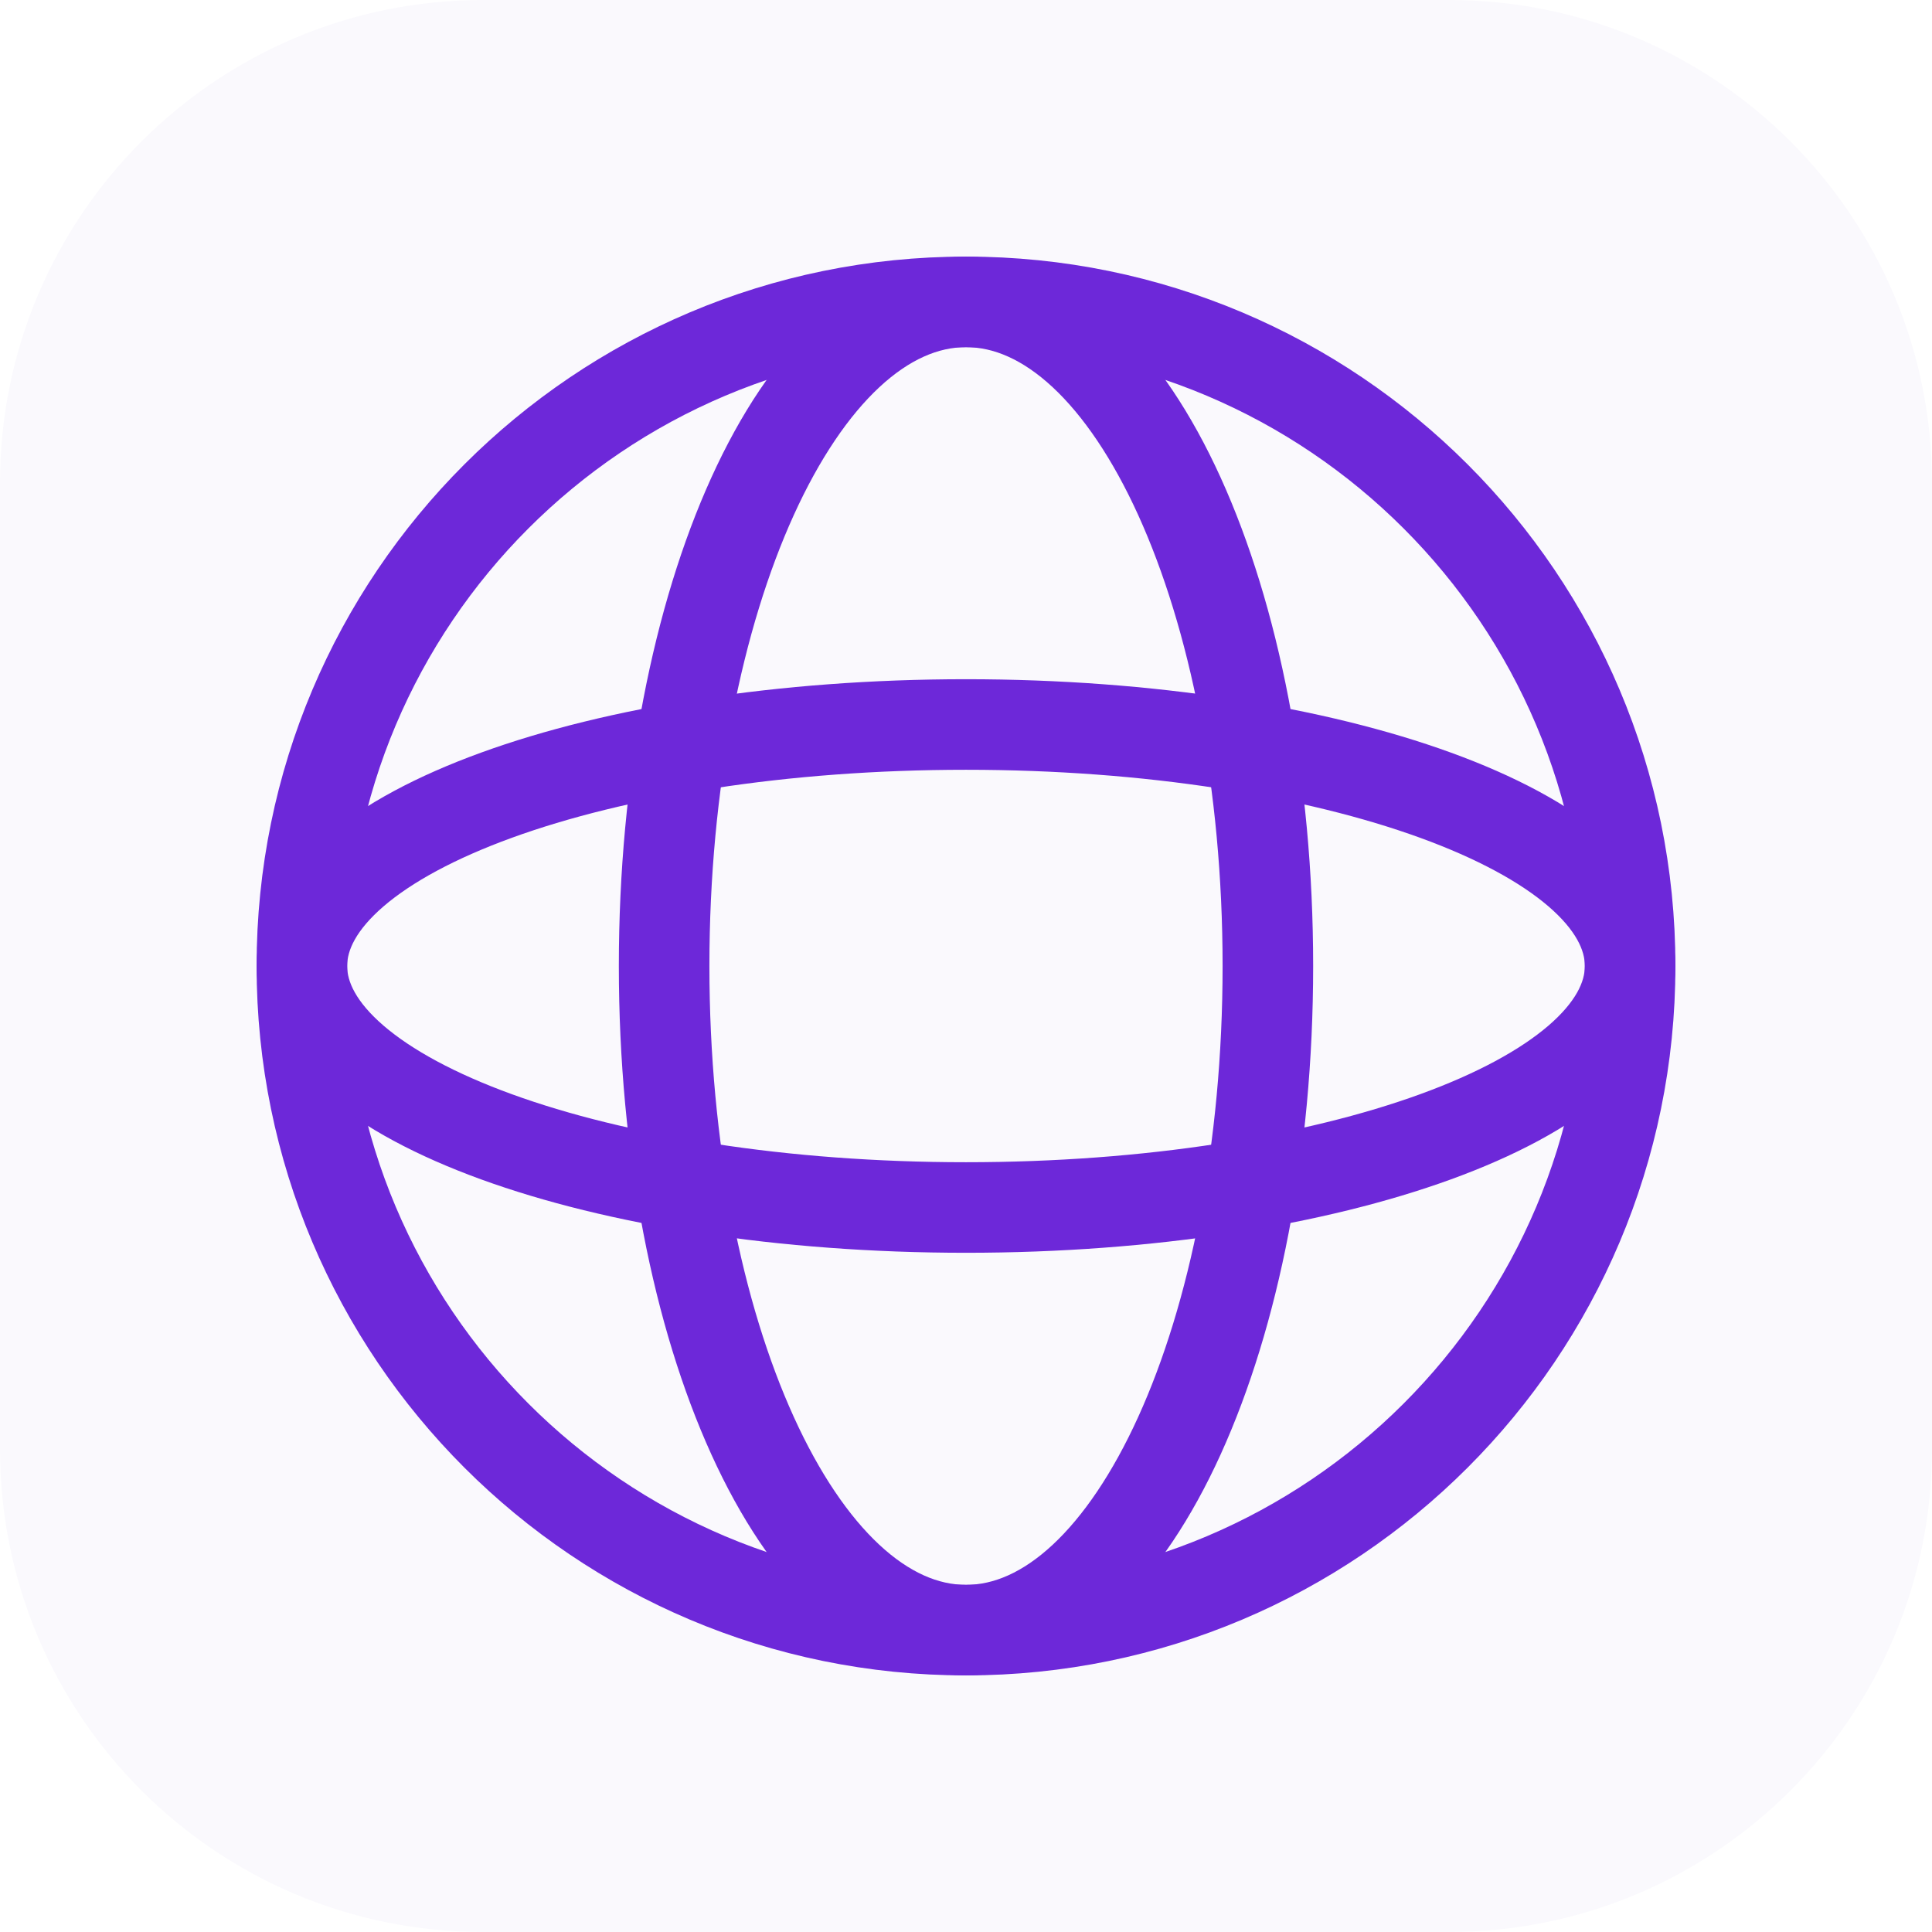
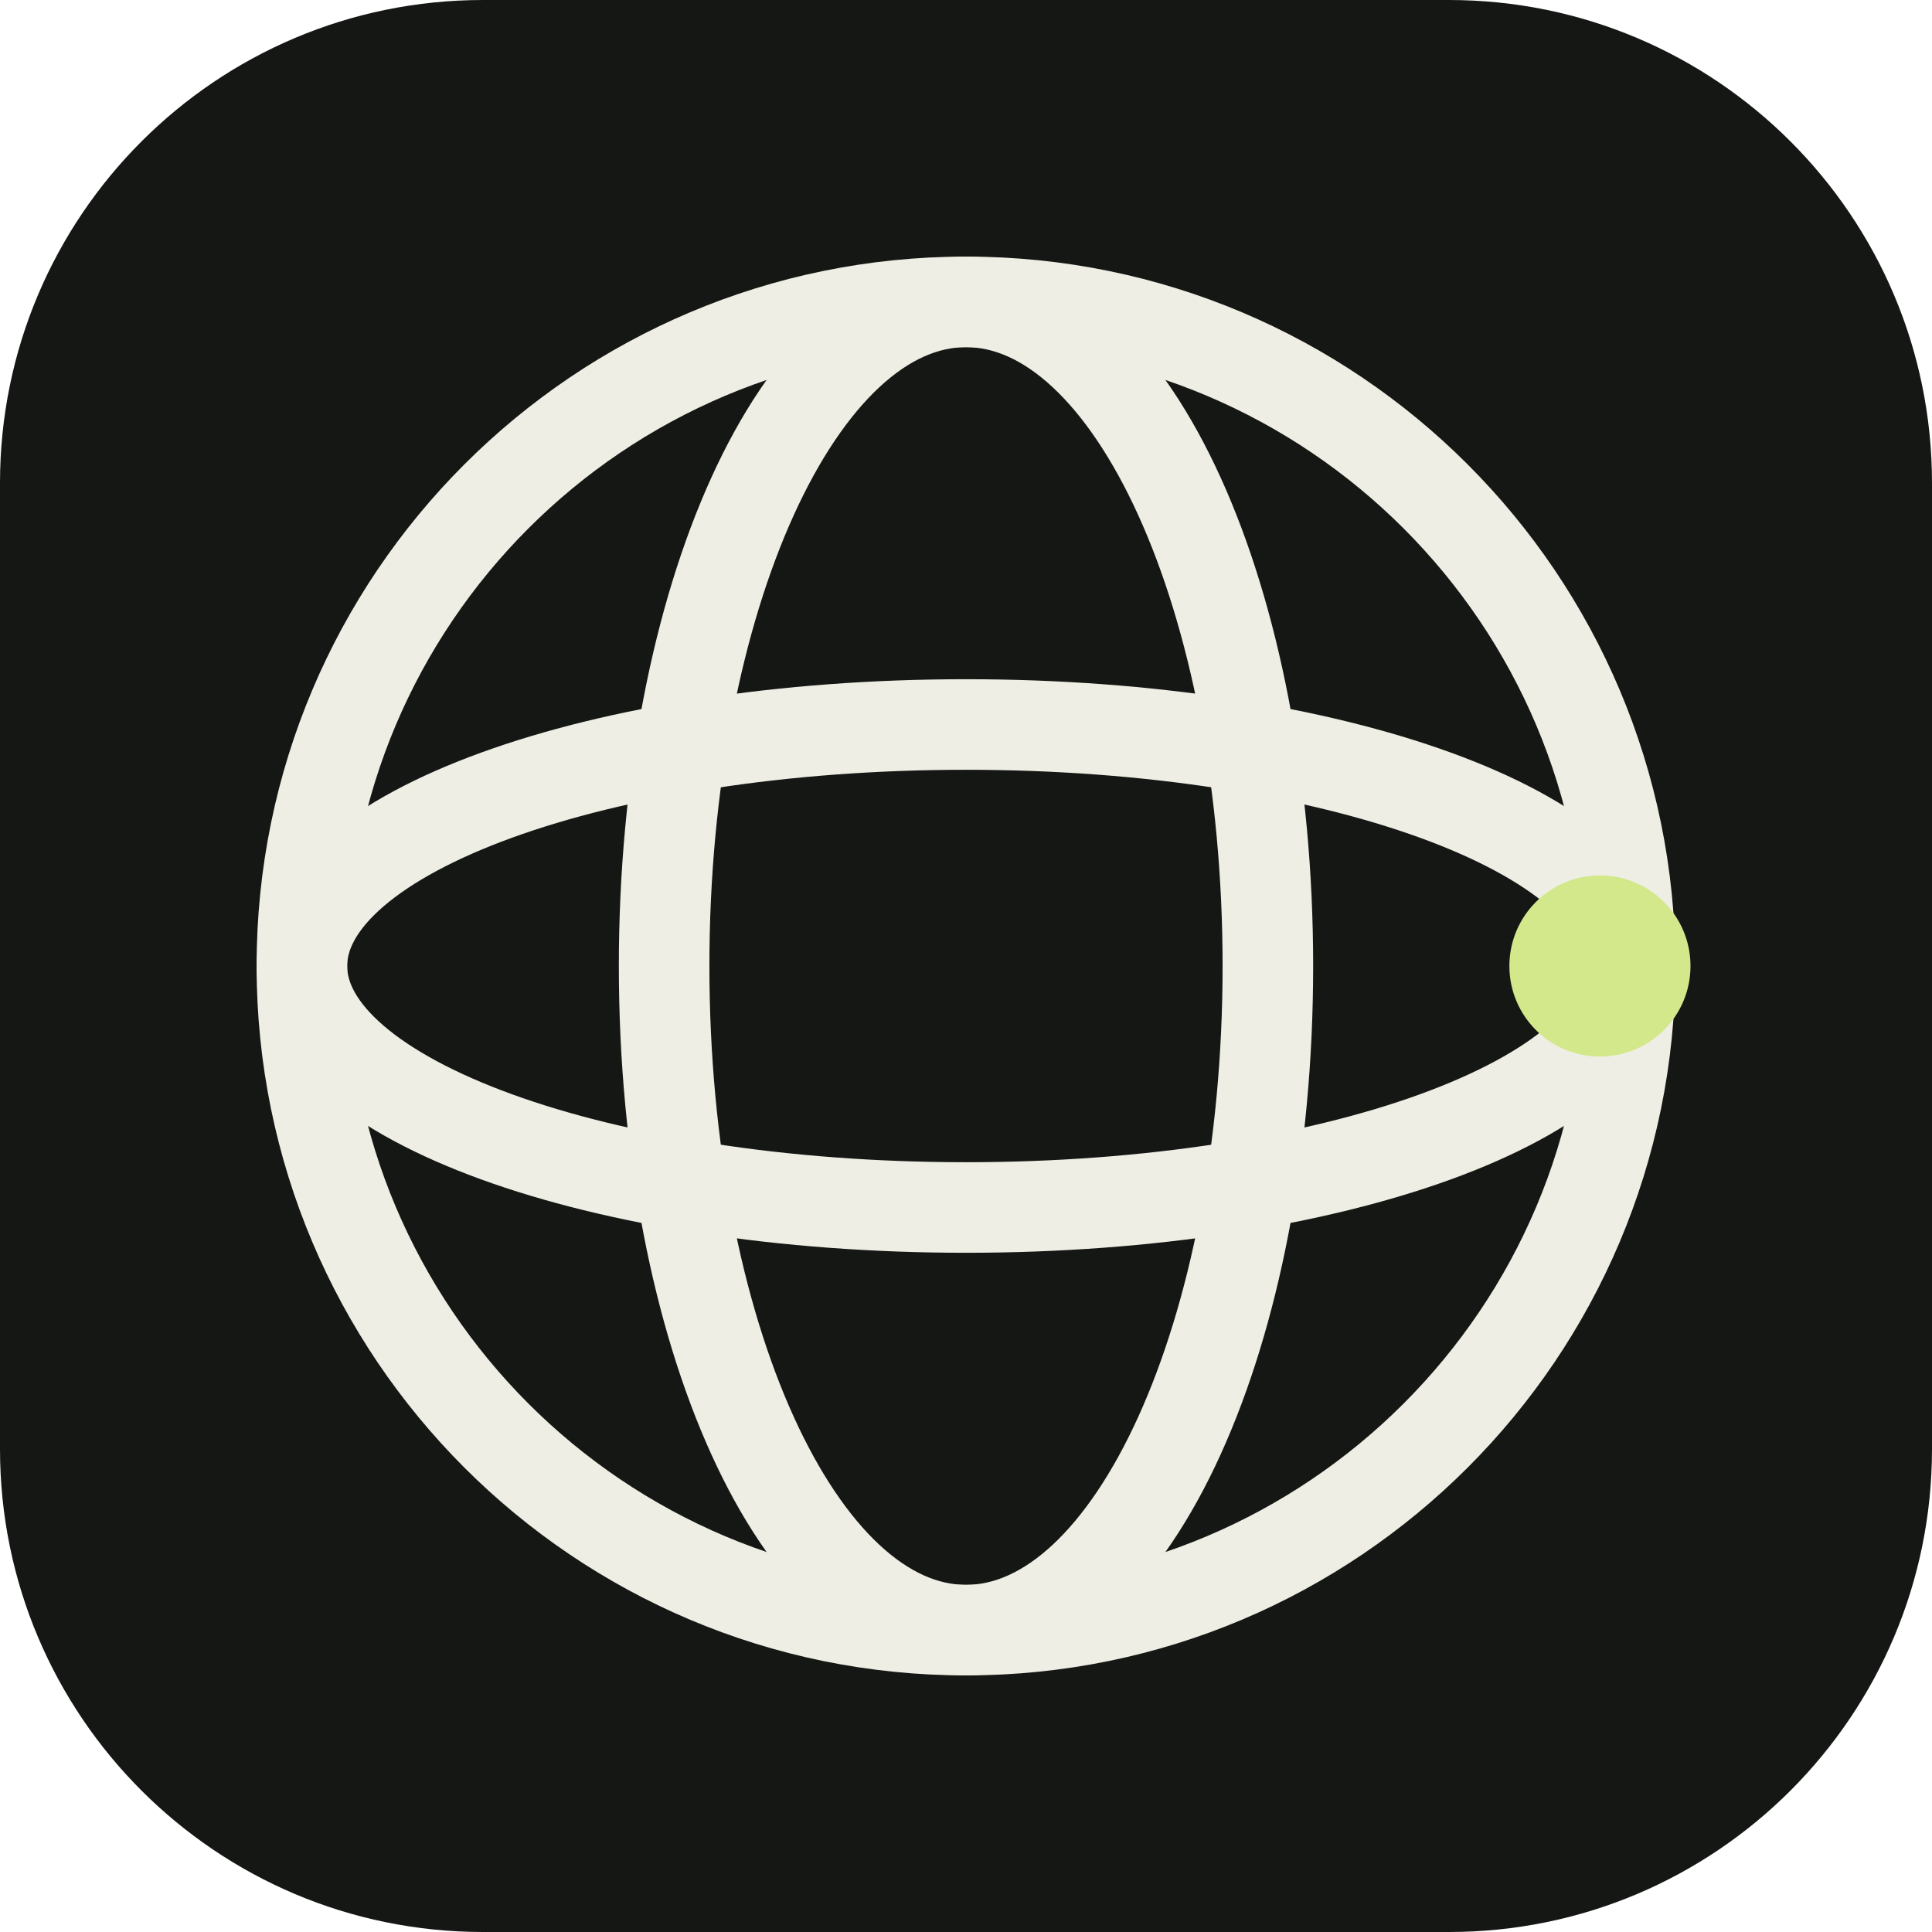
<svg xmlns="http://www.w3.org/2000/svg" viewBox="0 0 64 64">
-   <rect width="64" height="64" rx="16" fill="#faf9fd" />
-   <g fill="none" stroke="#6d28d9" stroke-width="3">
+   <rect width="64" height="64" rx="16" fill="#151714" />
+   <g fill="none" stroke="#eeeee4" stroke-width="3">
    <circle cx="32" cy="32" r="22" />
    <ellipse cx="32" cy="32" rx="10" ry="22" />
    <ellipse cx="32" cy="32" rx="22" ry="8" />
  </g>
+   <circle cx="53" cy="32" r="3" fill="#d3e88b" />
</svg>
